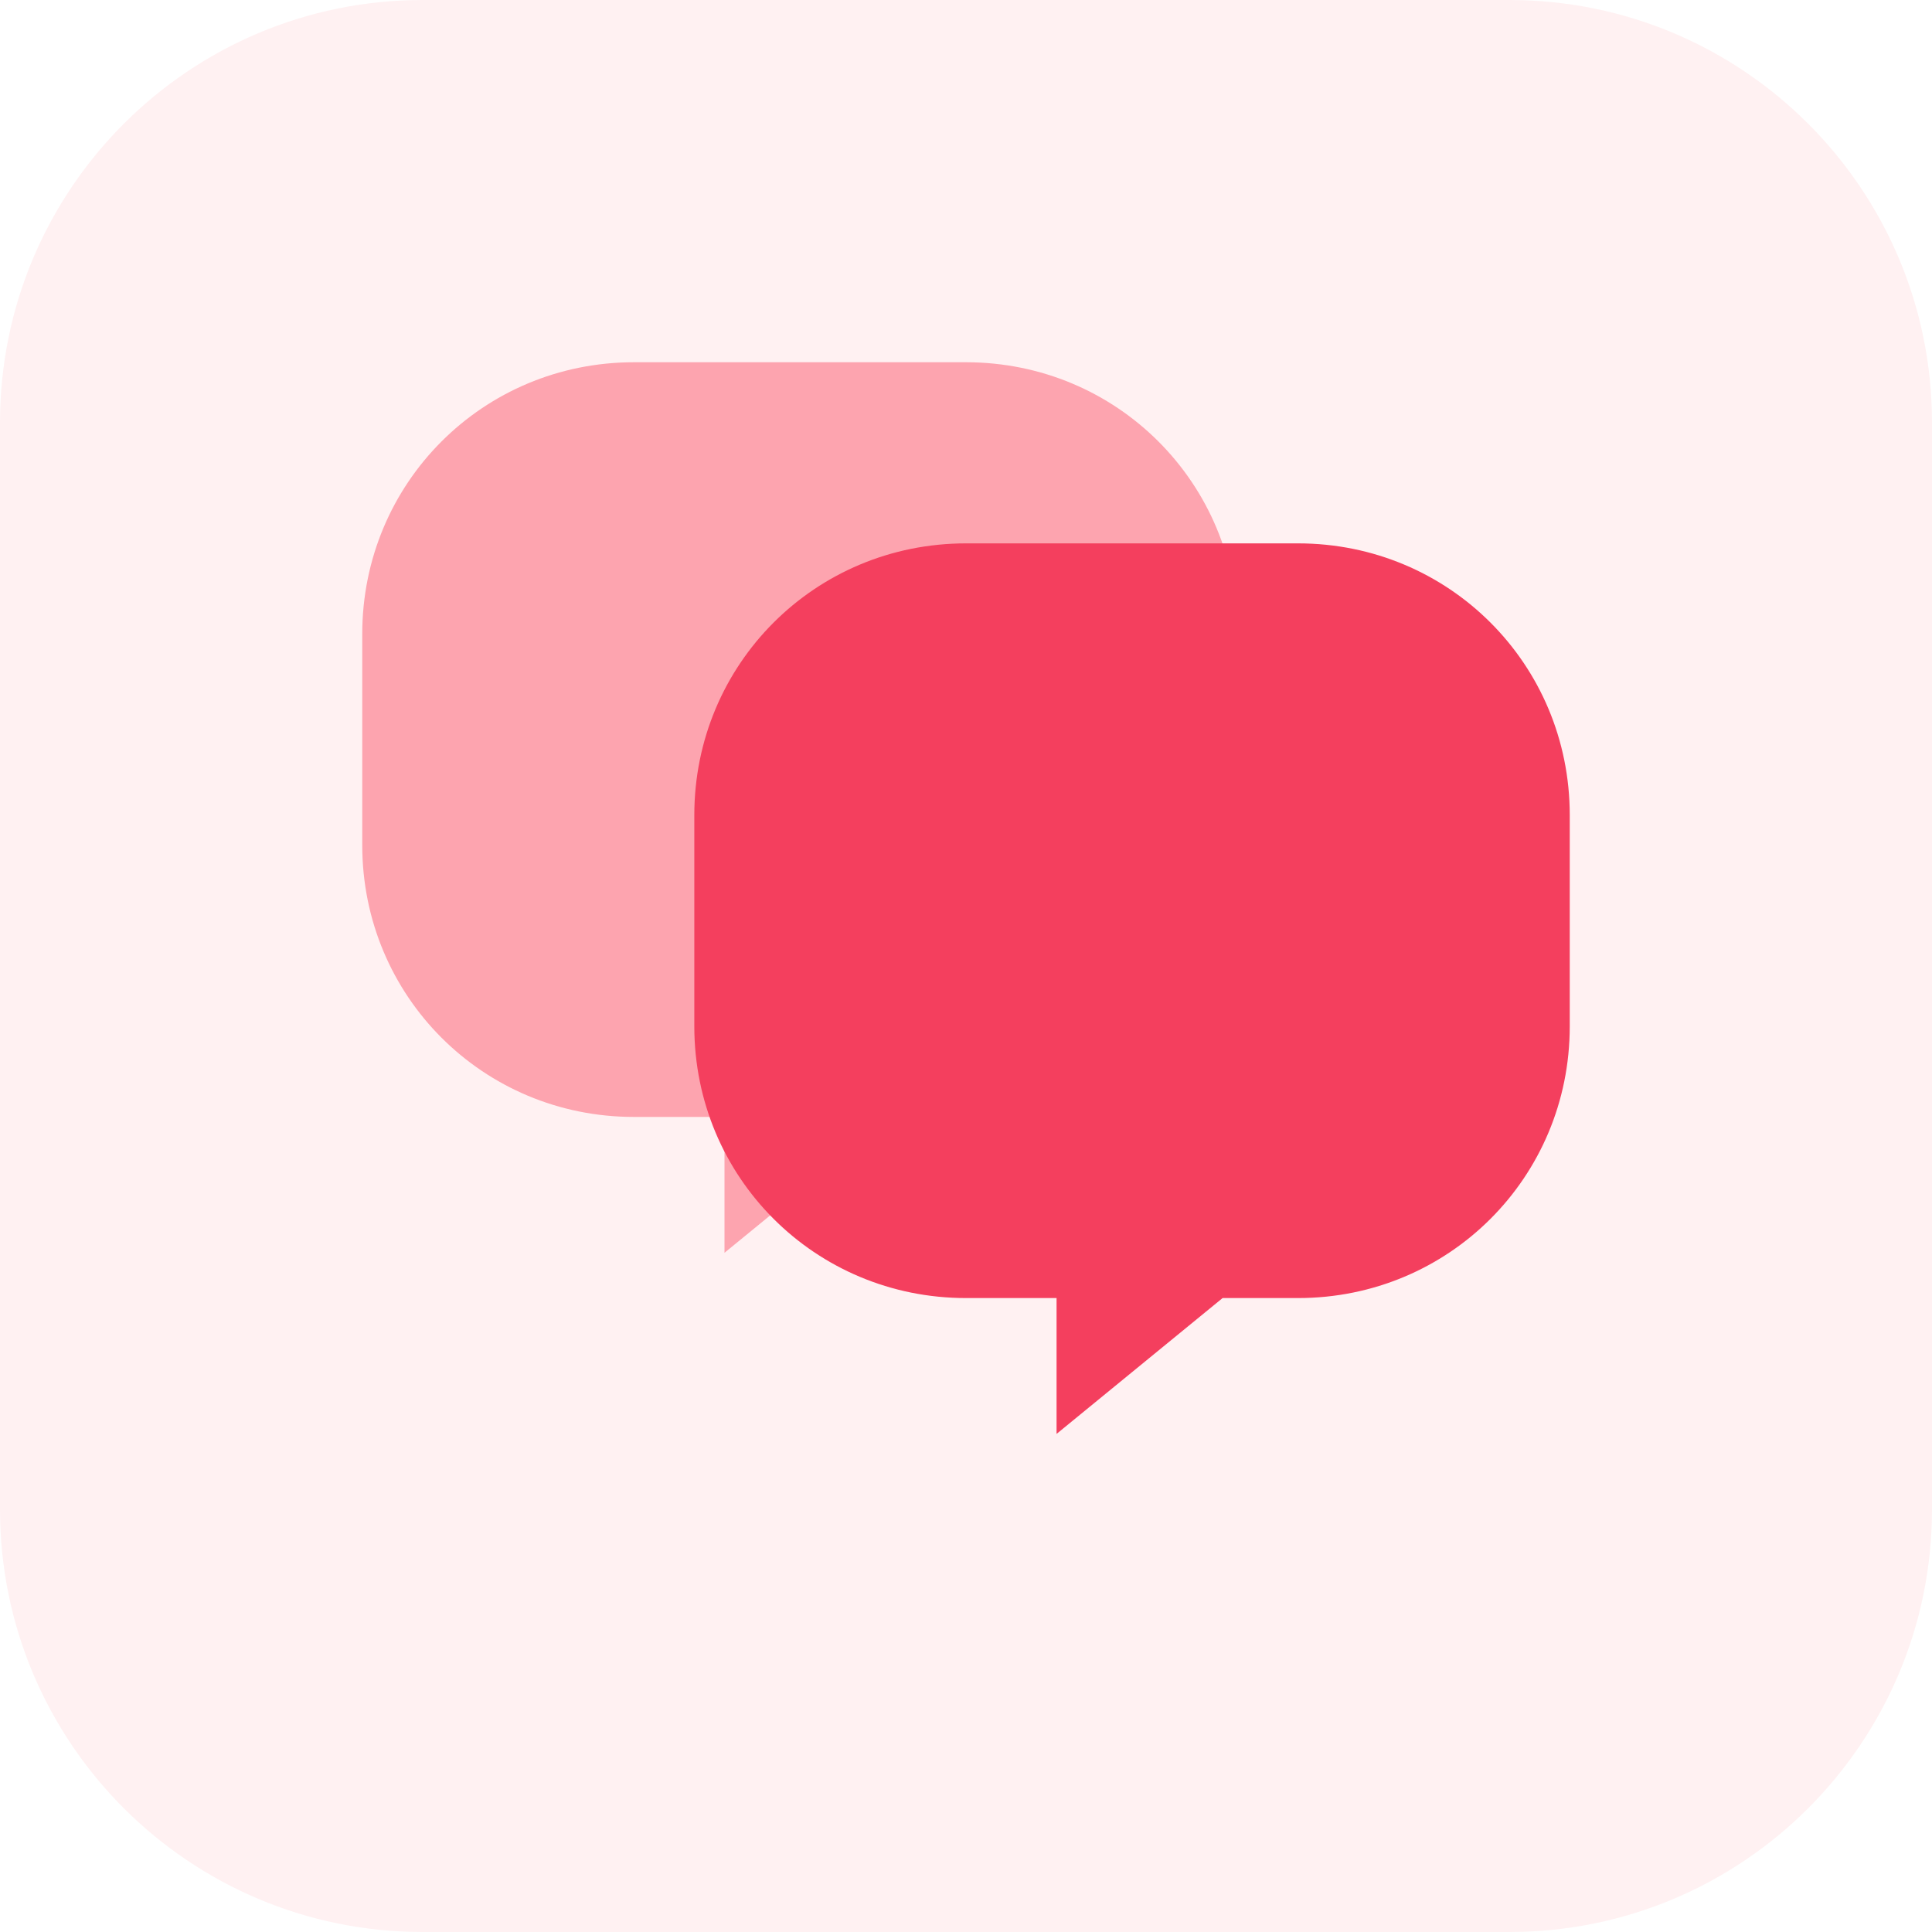
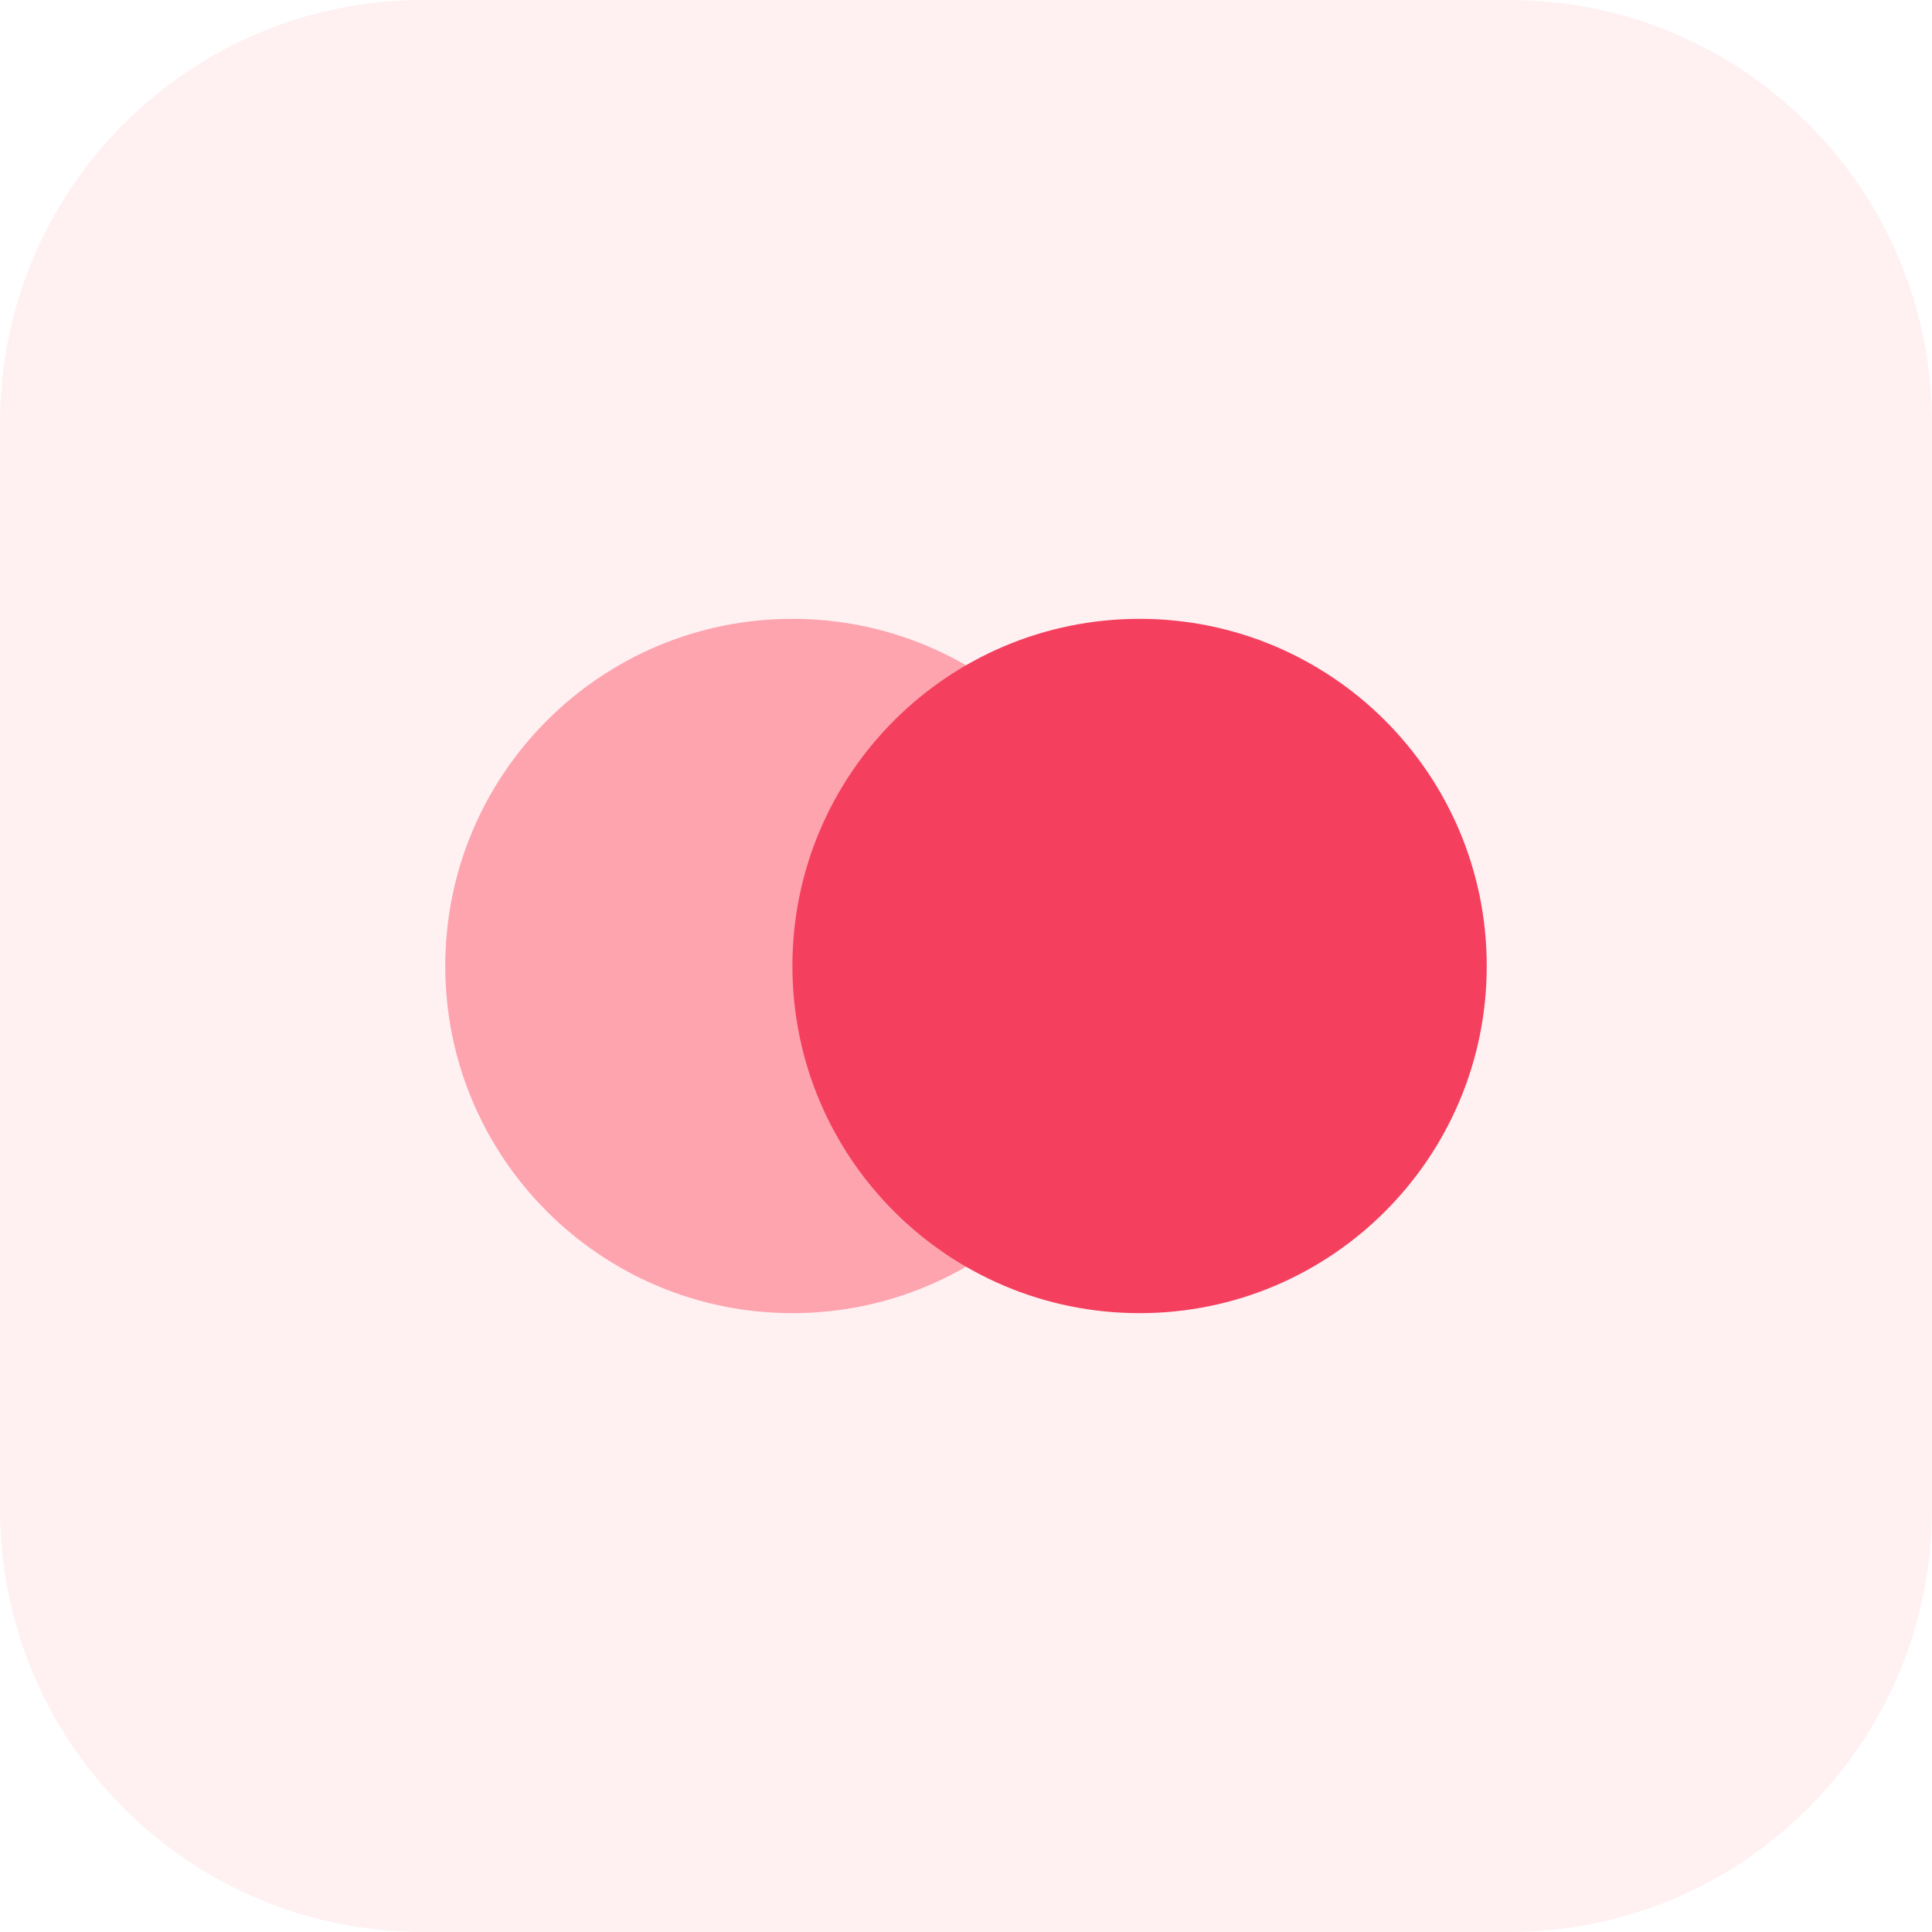
- <svg xmlns="http://www.w3.org/2000/svg" viewBox="0 0 512 512" role="img" aria-label="talk-for-two">
+ <svg xmlns="http://www.w3.org/2000/svg" viewBox="0 0 512 512" role="img" aria-label="same-room">
  <rect width="512" height="512" rx="112" fill="#fff1f2" />
-   <path d="M96 168c0-40 32-72 72-72h88c40 0 72 32 72 72v56c0 40-32 72-72 72h-20l-44 36v-36h-24c-40 0-72-32-72-72v-56z" fill="#fda4af" />
-   <path d="M184 216c0-40 32-72 72-72h88c40 0 72 32 72 72v56c0 40-32 72-72 72h-20l-44 36v-36h-24c-40 0-72-32-72-72v-56z" fill="#f43f5e" />
+   <circle cx="210" cy="256" r="92" fill="#fda4af" />
+   <circle cx="302" cy="256" r="92" fill="#f43f5e" />
</svg>
